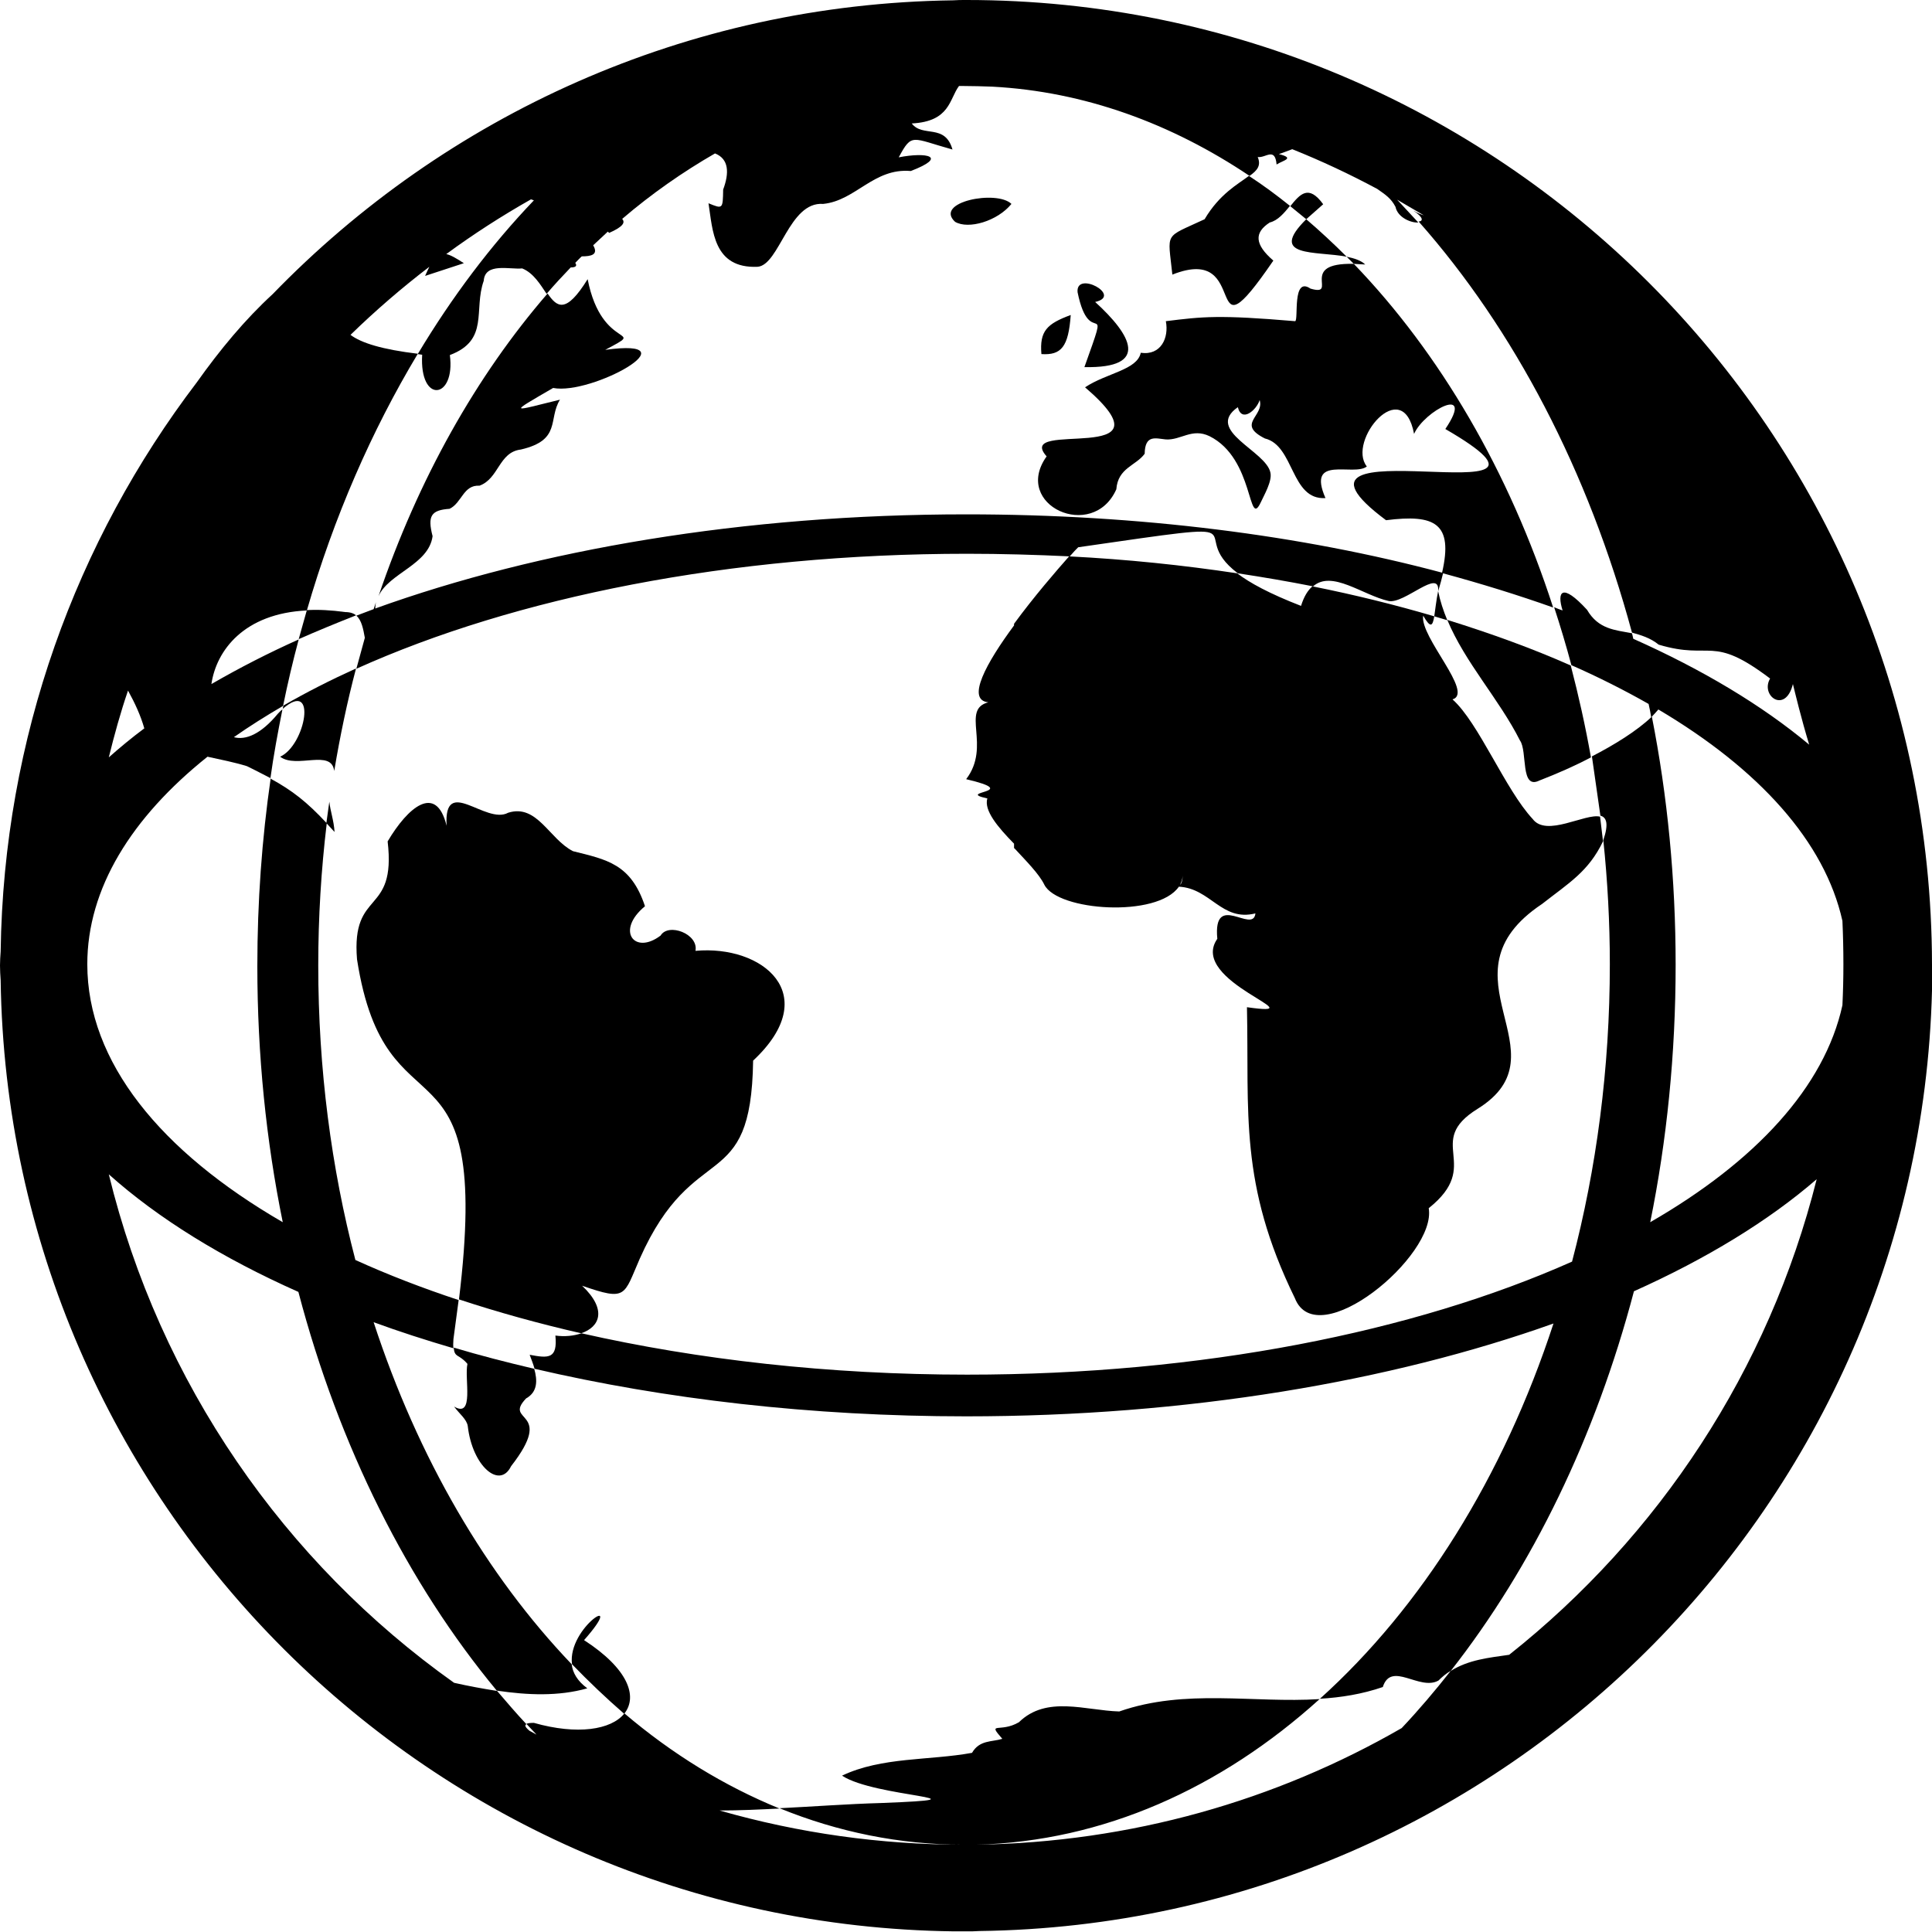
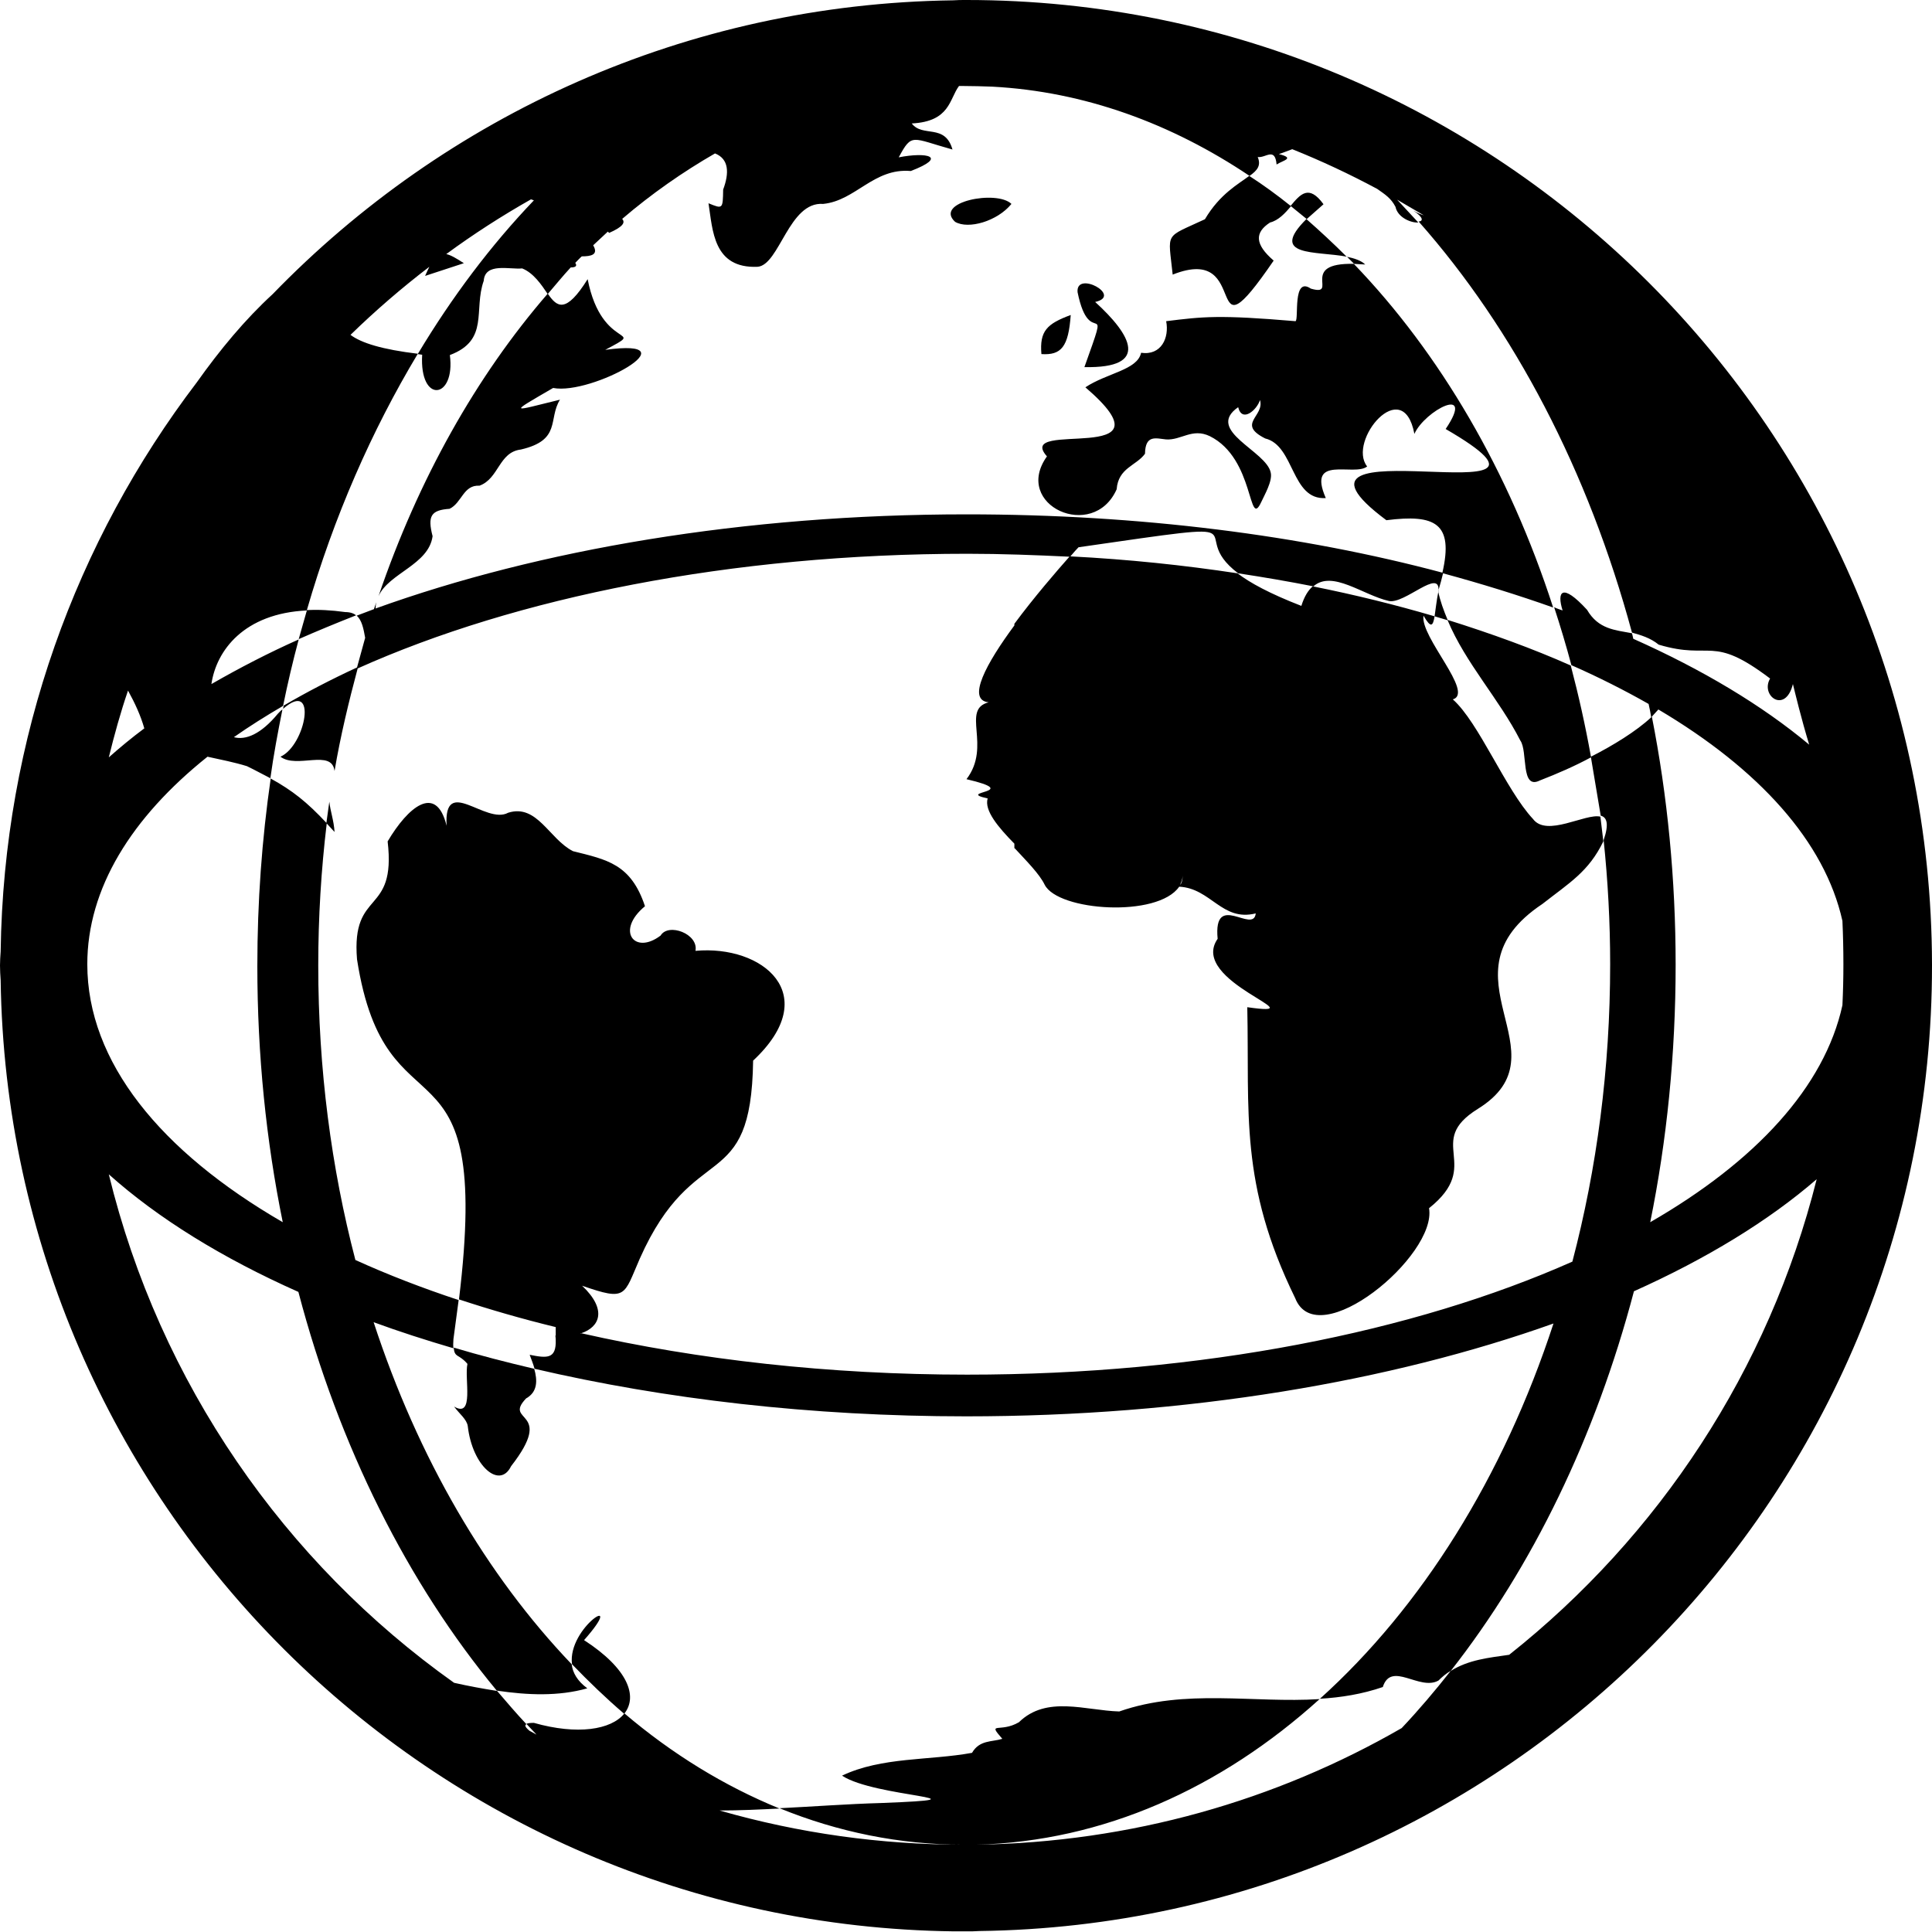
- <svg xmlns="http://www.w3.org/2000/svg" viewBox="0 0 593.1 593" fill="currentColor" xmlnsV="https://vecta.io/nano">
-   <path id="time-3-icon" d="M466.6 227.3h0c2.4 3.3 0 15.3 6 12.3 5.4-2.1 10.7-4.4 15.8-7.1-1.7-9.6-3.8-19-6.2-28.2-11.7-5.2-24.4-9.8-37.9-14 5.5 13.2 15.9 24.3 22.3 37zM328.7 96.7c-7.3 2.7-9.6 4.9-9 12 6.1.4 8.3-2.2 9-12zm-35.5-28.6c4.1 2.4 13-.2 17.3-5.5-4.5-4.4-23.9-.6-17.3 5.5zm39.7 44.6c20.3.4 14.4-9.9 3.3-20 8.6-1.9-6-9.8-5.4-3 3.8 18.6 10.5-.5 2.1 23zm-200.1 51.9c-1.6-6.2-.5-8 5.2-8.4 3.8-1.8 4.2-7.4 9.2-7.1 6-2.2 5.9-10.3 12.7-11.1 12.5-2.9 8.3-9.3 12-15.3-14.8 3.6-16.2 4.6-2.1-3.6 11.9 2.3 43.7-15.5 16-11.7 13.5-7.2-1 .8-5.4-21.7-6.7 10.8-9.4 8.6-12.3 4.4-21.9 25.3-39.7 57-51.9 92.9 3.2-7.1 15.4-9.6 16.6-18.4zm280.6-85.8c-4-4-8.2-7.9-12.4-11.5-11.9 11.8 2.9 9.7 12.4 11.5zM390.9 80c-5.8-5-5.9-8.6-1.1-11.7 2.5-.6 4.4-2.9 6.2-5.1-4.1-3.3-8.3-6.4-12.6-9.2-3.3 2.5-9 5.5-13.6 13.3-12.6 5.9-11.3 3.6-9.9 17 24.9-9.9 8.4 28.7 31-4.3z" />
-   <path d="M413.4 78.8l2.2 2.2 3.5.2c-1.2-1.2-3.3-1.9-5.7-2.4zM143.5 418.7c-1 4.5 2.2 16.8-4.1 13.1 1.6 2.2 3.9 3.9 4.2 6 1.4 12.3 9.8 19.5 13.3 12.3 13.7-17.6-2.6-13.2 4.6-20.8 3.6-2 3.5-5.6 2.5-9.1-8.5-2-16.7-4.1-24.7-6.5.2 3.2 1.6 1.9 4.2 5zm70-126.8c1-5.2-8.3-8.7-10.7-4.7-8 6.1-13.9-1.5-4.8-9-4.3-13-11.7-14.3-22.1-16.9-7.3-3.7-11-14.6-19.9-11.8-6.9 3.8-19.8-11.7-18.9 4-3.2-13.1-11.9-5.7-18.1 4.8 2.7 23.1-11.2 14.3-9.4 36.2 8.9 57.3 41.7 18.8 31.3 104.4 11.8 3.9 24.4 7.4 37.5 10.4 5.7-1.9 8.1-7.2.3-14.6 13.8 4.8 12.7 3.1 17.7-8.3 16.7-37.6 34.2-18.9 34.8-60.8 21.7-20.3 2.9-35.6-17.7-33.7zM396.1 63.3l4.9 4 5.2-4.6c-4.5-6.2-7.1-3.1-10.1.6z" />
-   <path d="M593.1 296.4v-.4C592.8 132.5 460.2 0 296.7 0h-.1-.1c-1.3 0-2.6 0-3.9.1-82 1.1-155.9 35.5-208.9 90.2-8.5 7.8-16.2 17.1-23.3 27.1C23.4 166 1.1 226.5.2 292.1c-.1 1.4-.2 2.9-.2 4.3 0 1.5.1 3 .2 4.5 2.3 160.4 132.1 290 292.6 292h3.9 0 0c1.3 0 2.7 0 4-.1 161.9-2.1 292.5-134.1 292.5-296.4-.1.1-.1.1-.1 0zM39.3 212c2.1 3.8 3.9 7.7 5 11.6-3.9 2.9-7.5 5.9-10.9 8.9 1.7-6.9 3.6-13.8 5.9-20.5zM383.6 54c2.4-1.7 3.6-3.2 2.5-5.8 2.4.4 5.3-3.2 5.8 2.3 2-1.3 5.8-1.9.7-3.2 1.3-.4 2.7-1 4.1-1.5 9 3.6 17.7 7.7 26.1 12.2 2.4 1.7 4.2 2.8 5.6 5.5.7 3.4 5 5 7 4.8l-6.5-7 8.2 4.8c-.9-.3-2-.7-3.3-1.5 3.3 2.2 3.1 3.3 1.7 3.4 29.3 33.1 52.1 76.6 65.5 126.2 2.8.8 5.6 1.6 8.2 3.7 16.4 4.9 16.1-3.3 34.2 10.4-3.1 5.3 4.7 11 7 1.7.7 2.8 2.5 10.4 5 18.6-14.5-12.1-32.7-23-54-32.5-.1-.6-.3-1.2-.4-1.7-5.2-1-10.3-1.2-13.8-7.2-7.8-8.5-9.3-5.5-7.5.2a27.73 27.73 0 0 1-2.6-1c1.9 5.8 3.7 11.8 5.3 17.8 8.4 3.7 16.3 7.7 23.7 11.9.3 1.4.6 2.7.8 4.1.8-.8 1.5-1.6 2.2-2.4 30.9 18.3 51.1 40.6 56.5 64.9.2 4.4.3 8.9.3 13.4a257.58 257.58 0 0 1-.3 12.5c-5.5 25.1-26.7 48-59 66.6 5.1-25.1 7.8-51.6 7.8-79 0-26.3-2.5-51.9-7.3-76.2-4.6 4.4-11.6 8.7-18.4 12.2l2.6 18.2h0c1.9.5 2.6 2.5.9 7.5 1.3 12.5 2 25.2 2 38.1 0 32-4.1 62.8-11.6 91.3-48.5 21.6-113.8 34.7-185.7 34.7-42.5 0-82.6-4.6-118.4-12.7-2.3.8-5.1 1.1-8 .7.7 7.2-2.1 7-7.9 5.9.5 1.4 1.1 2.8 1.5 4.3 39.9 9.3 84.9 14.6 132.5 14.6 67.9 0 130.4-10.7 180.3-28.5-15.4 47.1-40.5 87.1-71.7 115.2 6.5-.4 12.9-1.4 19.3-3.6 2.6-8.1 11.3 1.3 17.1-2 1.1-1.1 2.4-2.2 3.8-3 25-31.9 44.4-71.7 56.2-116.5 22.3-10 41.3-21.6 56.1-34.4-14.7 58.6-48.5 109.6-94.4 146-6.2.9-12.5 1.5-18 5-4.8 6.1-9.8 12-15 17.5-38.5 22.2-83.1 35.1-130.6 35.8 38.9-1 75.1-17.3 105.4-44.7-20.3 1.3-41.2-3.3-61.5 3.8h0c-10.4-.3-22.3-5-30.8 3.3-5.8 3.4-9.9-.4-5.1 5.1-3.2 1-7 .3-9.3 4.3-13.1 2.4-27.7 1.2-39.9 7 10 6.7 48.1 7 12.1 8.4-10.6.3-21 1.1-31.3 1.6 17.9 7.3 36.9 11.2 56.5 11.2a272.14 272.14 0 0 1-74.9-10.5c6.2 0 12.3-.3 18.4-.6-16.9-6.9-32.9-16.7-47.6-29.2 4.1-5.2 1.2-13.7-12.4-22.5h0c13.6-15.4-5.2-4-3.7 7.4a251.69 251.69 0 0 0 16 15.2c-4 4.9-14.3 6.6-27.7 2.8h0c-1.2 0-1.9.1-2.3.3 1 1.1 2.1 2.2 3.1 3.3-.7-.4-1.5-.8-2.2-1.2-.9-.8-1.7-1.6-.9-2-3.1-3.3-6-6.7-9-10.2-4.4-.7-8.8-1.5-13.2-2.5-52.1-37-90.4-92.1-106-156.1 15.1 13.5 34.8 25.7 58.2 36.1 12.5 47.6 33.7 89.6 60.9 122.4 9.5 1.4 18.9 1.8 27.8-.7-3.1-2.3-4.5-4.8-4.8-7.4-26.2-27.4-47.2-63.4-60.8-105 7.9 2.9 16 5.5 24.5 8-.1-.7-.1-1.6 0-2.8l1.6-12c-11.2-3.7-21.8-7.8-31.7-12.3-7.4-28.3-11.4-58.7-11.4-90.4 0-14.9.9-29.4 2.6-43.6l2.4 2.6c-.2-3.5-1.3-6.4-1.6-9.3l-.9 6.5c-6-6.4-10.4-9.9-17.2-13.6 1-7.2 2.3-14.2 3.7-21.2-.5.3-.9.8-1.4 1.3-5.2 6.3-9.9 8.2-13.5 7.2 4.7-3.3 9.8-6.5 15.1-9.6 1.4-6.9 3-13.7 4.8-20.4A291.26 291.26 0 0 0 64.9 210c1.5-10.3 10-21.7 29.3-22.6 8.3-28.7 19.9-55.2 34-78.7.5.1.9.1 1.4.2-.9 15.2 10.3 13.7 8.5.1h0c12.2-4.6 7.2-13.8 10.4-22.8.4-5.7 8-3.4 11.8-3.8 3.5 1.4 5.6 5 7.5 7.8 2.4-2.8 4.9-5.5 7.4-8.1 1.4 0 2.1-.4 1.4-1.4.7-.7 1.3-1.4 2-2 2.9 0 5.2-.5 3.5-3.4l4.5-4.2.4.4c4.3-1.9 5-3.2 4-4.3 9-7.7 18.6-14.4 28.5-20.1 4.3 1.7 4.4 6 2.5 11.1-.1 6-.1 6-4.5 4.2 1.3 8.2 1.4 20.1 15.1 19.5 6.7-.6 9.6-20.1 20.1-19.3 10-1 15.5-11.1 26.9-10.1 11.5-4.4 5-5.9-3.7-4.2 4.1-7.6 3.9-5.9 16.5-2.4-2.3-8.1-9.2-3.6-12.5-8 11.8-.6 11.5-7.5 14.5-11.5h1.3c3 0 6 .1 8.9.2 28.3 1.5 55 11.3 79 27.4zM63.7 232.3c4.1.9 8.2 1.7 12.1 2.9 2.7 1.3 5.1 2.6 7.3 3.7-2.7 18.7-4.1 37.9-4.1 57.7 0 27.2 2.7 53.6 7.8 78.6-37.5-21.7-60-49.2-60-79.2 0-23.2 13.5-45 36.9-63.7zM137 78c8.3-6.1 17-11.7 26-16.8l.9.3c-13.2 13.8-25.1 29.6-35.6 47.1-10.9-1.3-17.4-3.3-20.7-5.8 7.6-7.4 15.7-14.4 24.2-20.9-.4.8-.8 1.7-1.3 2.8l11.9-3.9c-2.3-1.5-4-2.5-5.4-2.8zm205.7 72.2c.5-6.6 6-7.2 8.7-10.9.1-6 3.4-4.7 6.5-4.4 4.6.3 8-3.6 13.4-1 13.9 6.9 11.7 29 15.8 20.2.9-2 3.5-6.4 2.9-9-1.3-6.7-20.3-12.9-10-20.1 1.2 4.9 5.8.8 6.7-2.2 1.5 5-7.3 7.3 1.6 11.8 9.1 2.2 7.9 19 18.6 18.3-5.9-13.5 8.7-6.5 12.7-9.7-6.2-7.8 11-28.5 14.5-10 3.2-7.2 18.9-15.3 9.6-1.5 50.1 29-60.5-3.5-18.2 28 15-1.9 20.7.9 17.2 16.1-43.1-11.5-92.9-17.9-146.1-17.9-68.3 0-131.2 10.8-181.4 28.9 0-.7.1-1.4.2-1.9-.2.7-.5 1.4-.7 2.1l-5.3 2c1.6 1.4 2.1 4 2.6 6.8l-2.6 9.5C158 183.4 224.1 170 296.9 170c10.6 0 21.1.3 31.5.8 1.1-1.3 2-2.2 2.6-2.8 61.1-8.8 31.7-5.1 49 8 7.9 1.2 15.5 2.5 23.1 4 5.8-5.1 15.2 2.7 23.2 4.5 4.8 1 15.7-10.2 15.2-3.1-.6 2.9-.9 5.9-1.2 7.8-11.9-3.5-24.4-6.6-37.4-9.2-1.4 1.2-2.6 3.1-3.5 6-9.8-3.8-15.8-7.1-19.6-10-16.6-2.5-33.8-4.3-51.6-5.2-3.9 4.4-10.9 12.5-16.9 20.7v.5c-8.5 11.5-14.8 22.9-7.9 23.6-8.6 2.2 1 13.4-6.8 23.6 17.9 4.2-3.8 3.7 6.5 5.9-1.1 3.7 3.2 8.8 8.2 13.9v1.4h.1c3.7 4 7.6 7.9 9.2 11.2 4.1 8.1 34.7 10.2 41.3.6 9.8.5 13.1 10.8 23.5 8.2-.7 6.5-13.1-7-11.7 7.8-9.2 13.2 31.7 24.2 9.1 21 .7 32.4-2.5 54.1 14.7 89.3 6.8 17.4 43.6-13 41.1-27.6 16.8-13.4-1.6-20.2 15-30.5 27.7-17.2-13.2-40.9 19.8-62.9 8.3-6.5 14.2-9.9 18.7-19.2v-.1l-.9-7.5c-4.6-1.1-16.5 6.4-20.7.7-8.4-9-16.6-29.6-24.6-36.7 6.7-2-10.1-19.2-9-25.7 2.3 4 2.9 3.2 3.4.2l4 1.2c-1.2-2.9-2.2-5.9-2.8-8.9.6-2 1.1-3.8 1.5-5.5 11.8 3.2 23.1 6.7 33.8 10.5-13.5-41.8-34.8-78.1-61.2-105.5-17.4-.4-4.4 10.2-13.3 7.6-5.7-3.9-3.6 9.6-4.7 10-23.5-2-28.4-1.4-39.7 0 1 5.1-1.5 10.6-7.7 9.7-1.1 5.3-10.5 6.2-17.1 10.6 28.9 24.8-22.2 9.5-11.8 21.2-10.7 15 14.2 26.3 21.4 10.1zm19.6 121.4c.4-.9.7-1.8.8-2.8-.1 1.8-.5 2.6-.8 2.8z" />
-   <path d="M86.8 217.6c10.7-9.3 7 11.2-.8 14.7 5 3.8 15.8-2.5 16.6 4.4 1.8-10.8 4-21.3 6.7-31.5-7.9 3.6-15.4 7.4-22.3 11.4-.1.3-.1.7-.2 1zm7.4-30.3l-2.5 8.9c5.7-2.5 11.5-4.9 17.6-7.3-.7-.6-1.8-1-3.3-1-4.3-.6-8.3-.8-11.8-.6z" />
+ <svg xmlns="http://www.w3.org/2000/svg" version="1.1" id="Calque_1" x="0px" y="0px" viewBox="0 0 593.1 593" style="enable-background:new 0 0 593.1 593;" xml:space="preserve">
+   <g>
+     <path className="color-icon" d="M332.9,112.7c20.3,0.4,14.4-9.9,3.3-20c8.6-1.9-6-9.8-5.4-3C334.6,108.3,341.3,89.2,332.9,112.7z" />
+     <path className="color-icon" d="M310.5,62.6c-4.5-4.4-23.9-0.6-17.3,5.5C297.3,70.5,306.2,67.9,310.5,62.6z" />
+     <path className="color-icon" d="M328.7,96.7c-7.3,2.7-9.6,4.9-9,12C325.8,109.1,328,106.5,328.7,96.7z" />
+     <path className="color-icon" d="M139.3,413.7c0.2,3.2,1.6,1.9,4.2,5c-1,4.5,2.2,16.8-4.1,13.1c1.6,2.2,3.9,3.9,4.2,6c1.4,12.3,9.8,19.5,13.3,12.3   c13.7-17.6-2.6-13.2,4.6-20.8c3.6-2,3.5-5.6,2.5-9.1C155.5,418.2,147.3,416.1,139.3,413.7z" />
+     <path className="color-icon" d="M593.1,296.4L593.1,296.4l0-0.4C592.8,132.5,460.2,0,296.7,0h-0.1h-0.1c-1.3,0-2.6,0-3.9,0.1   c-82,1.1-155.9,35.5-208.9,90.2c-8.5,7.8-16.2,17.1-23.3,27.1C23.4,166,1.1,226.5,0.2,292.1C0.1,293.5,0,295,0,296.4   c0,1.5,0.1,3,0.2,4.5c2.3,160.4,132.1,290,292.6,292h3.9c1.3,0,2.7,0,4-0.1C462.6,590.7,593.2,458.7,593.1,296.4   C593.1,296.5,593.1,296.5,593.1,296.4z M131.8,81.9c-0.4,0.8-0.8,1.7-1.3,2.8l11.9-3.9c-2.3-1.5-4-2.5-5.4-2.8   c8.3-6.1,17-11.7,26-16.8l0.9,0.3c-13.2,13.8-25.1,29.6-35.6,47.1c-10.9-1.3-17.4-3.3-20.7-5.8C115.2,95.4,123.3,88.4,131.8,81.9z    M39.3,212c2.1,3.8,3.9,7.7,5,11.6c-3.9,2.9-7.5,5.9-10.9,8.9C35.1,225.6,37,218.7,39.3,212z M463.3,508c-6.2,0.9-12.5,1.5-18,5   c-4.8,6.1-9.8,12-15,17.5c-38.5,22.2-83.1,35.1-130.6,35.8c38.9-1,75.1-17.3,105.4-44.7c-20.3,1.3-41.2-3.3-61.5,3.8   c-10.4-0.3-22.3-5-30.8,3.3c-5.8,3.4-9.9-0.4-5.1,5.1c-3.2,1-7,0.3-9.3,4.3c-13.1,2.4-27.7,1.2-39.9,7c10,6.7,48.1,7,12.1,8.4   c-10.6,0.3-21,1.1-31.3,1.6c17.9,7.3,36.9,11.2,56.5,11.2c-25.3,0-50.5-3.5-74.9-10.5c6.2,0,12.3-0.3,18.4-0.6   c-16.9-6.9-32.9-16.7-47.6-29.2c4.1-5.2,1.2-13.7-12.4-22.5c13.6-15.4-5.2-4-3.7,7.4c5.1,5.3,10.4,10.4,16,15.2   c-4,4.9-14.3,6.6-27.7,2.8c-1.2,0-1.9,0.1-2.3,0.3c1,1.1,2.1,2.2,3.1,3.3c-0.7-0.4-1.5-0.8-2.2-1.2c-0.9-0.8-1.7-1.6-0.9-2   c-3.1-3.3-6-6.7-9-10.2c-4.4-0.7-8.8-1.5-13.2-2.5c-52.1-37-90.4-92.1-106-156.1c15.1,13.5,34.8,25.7,58.2,36.1   c12.5,47.6,33.7,89.6,60.9,122.4c9.5,1.4,18.9,1.8,27.8-0.7c-3.1-2.3-4.5-4.8-4.8-7.4c-26.2-27.4-47.2-63.4-60.8-105   c7.9,2.9,16,5.5,24.5,8c-0.1-0.7-0.1-1.6,0-2.8l1.6-12c-11.2-3.7-21.8-7.8-31.7-12.3c-7.4-28.3-11.4-58.7-11.4-90.4   c0-14.9,0.9-29.4,2.6-43.6l2.4,2.6c-0.2-3.5-1.3-6.4-1.6-9.3l-0.9,6.5c-6-6.4-10.4-9.9-17.1-13.6c-2.7,18.7-4.1,37.8-4.1,57.6   c0,27.2,2.7,53.6,7.8,78.6c-37.5-21.7-60-49.2-60-79.2c0-23.2,13.5-45,36.9-63.7c4.1,0.9,8.2,1.7,12.1,2.9c2.7,1.3,5,2.6,7.2,3.7   c1-7.2,2.3-14.1,3.7-21.1c-0.5,0.3-0.9,0.8-1.4,1.3c-5.2,6.3-9.9,8.2-13.5,7.2c4.7-3.3,9.8-6.5,15.1-9.6c1.4-6.9,3-13.7,4.8-20.4   c-9.2,4.1-18.1,8.7-26.8,13.7c1.5-10.3,10-21.7,29.3-22.6l-2.5,8.8c5.7-2.5,11.5-4.9,17.6-7.3c-0.7-0.6-1.8-1-3.3-1   c-4.3-0.6-8.3-0.8-11.8-0.6c8.3-28.7,19.9-55.1,34-78.6c0.5,0.1,0.9,0.1,1.4,0.2c-0.9,15.2,10.3,13.7,8.5,0.1   c12.2-4.6,7.2-13.8,10.4-22.8c0.4-5.7,8-3.4,11.8-3.8c3.5,1.4,5.9,5,7.8,7.8c-21.9,25.3-39.7,57-51.9,92.8   c3.2-7.1,15.4-9.6,16.6-18.4h0c-1.6-6.2-0.5-8,5.2-8.4c3.8-1.8,4.2-7.4,9.2-7.1c6-2.2,5.9-10.3,12.7-11.1c12.5-2.9,8.3-9.3,12-15.3   c-14.8,3.6-16.2,4.6-2.1-3.6c11.9,2.3,43.7-15.5,16-11.7c13.5-7.2-1,0.8-5.4-21.7c-6.7,10.7-9.4,8.6-12.2,4.5   c2.4-2.8,4.6-5.5,7-8.1c1.4,0,2.1-0.4,1.4-1.4c0.7-0.7,1.3-1.4,2-2c2.9,0,5.2-0.5,3.5-3.4l4.5-4.2l0.4,0.4c4.3-1.9,5-3.2,4-4.3   c9-7.7,18.6-14.4,28.5-20.1c4.3,1.7,4.4,6,2.5,11.1c-0.1,6-0.1,6-4.5,4.2c1.3,8.2,1.4,20.1,15.1,19.5c6.7-0.6,9.6-20.1,20.1-19.3   c10-1,15.5-11.1,26.9-10.1c11.5-4.4,5-5.9-3.7-4.2c4.1-7.6,3.9-5.9,16.5-2.4c-2.3-8.1-9.2-3.6-12.5-8c11.8-0.6,11.5-7.5,14.5-11.5   h1.3c3,0,6,0.1,8.9,0.2c28.3,1.5,55,11.3,79,27.4h0c2.4-1.7,3.6-3.2,2.5-5.8c2.4,0.4,5.3-3.2,5.8,2.3c2-1.3,5.8-1.9,0.7-3.2   c1.3-0.4,2.7-1,4.1-1.5c9,3.6,17.7,7.7,26.1,12.2c2.4,1.7,4.2,2.8,5.6,5.5c0.7,3.4,5,5,7,4.8l-6.5-7l8.2,4.8   c-0.9-0.3-2-0.7-3.3-1.5c3.3,2.2,3.1,3.3,1.7,3.4c29.3,33.1,52.1,76.6,65.5,126.2c2.8,0.8,5.6,1.6,8.2,3.7   c16.4,4.9,16.1-3.3,34.2,10.4c-3.1,5.3,4.7,11,7,1.7c0.7,2.8,2.5,10.4,5,18.6c-14.5-12.1-32.7-23-54-32.5c-0.1-0.6-0.3-1.2-0.4-1.7   c-5.2-1-10.3-1.2-13.8-7.2c-7.8-8.5-9.3-5.5-7.5,0.2c-0.9-0.3-1.8-0.6-2.6-1c1.9,5.8,3.7,11.8,5.3,17.8c8.4,3.7,16.3,7.7,23.7,11.9   c0.3,1.4,0.6,2.7,0.8,4.1c-4.6,4.3-11.8,8.7-18.5,12.1c-1.7-9.5-3.8-18.9-6.2-28c-11.7-5.2-24.4-9.8-37.8-14   c-1.2-2.9-2.3-5.8-2.9-8.8c0.6-2,1.1-3.8,1.5-5.5c11.8,3.2,23.1,6.7,33.8,10.5C463.3,144.7,442,108.4,415.6,81l3.5,0.2   c-1.2-1.2-3.3-1.9-5.7-2.4c-4-4-8.2-7.9-12.3-11.5l5.2-4.6c-4.5-6.2-7.1-3.1-10.1,0.5c-4.1-3.3-8.5-6.5-12.7-9.2   c-3.3,2.5-9,5.5-13.6,13.3c-12.6,5.9-11.3,3.6-9.9,17c24.9-9.9,8.4,28.7,31-4.3c-5.8-5-5.9-8.6-1.1-11.7c2.5-0.6,4.6-2.8,6.4-5   l4.8,3.9c-11.8,11.7,2.9,9.8,12.4,11.6l2.2,2.2c-17.3-0.4-4.4,10.2-13.3,7.6c-5.7-3.9-3.6,9.6-4.7,10c-23.5-2-28.4-1.4-39.7,0   c1,5.1-1.5,10.6-7.7,9.7c-1.1,5.3-10.5,6.2-17.1,10.6c28.9,24.8-22.2,9.5-11.8,21.2c-10.7,15,14.2,26.3,21.4,10.1v0   c0.5-6.6,6-7.2,8.7-10.9c0.1-6,3.4-4.7,6.5-4.4c4.6,0.3,8-3.6,13.4-1c13.9,6.9,11.7,29,15.8,20.2c0.9-2,3.5-6.4,2.9-9   c-1.3-6.7-20.3-12.9-10-20.1c1.2,4.9,5.8,0.8,6.7-2.2c1.5,5-7.3,7.3,1.6,11.8c9.1,2.2,7.9,19,18.6,18.3c-5.9-13.5,8.7-6.5,12.7-9.7   c-6.2-7.8,11-28.5,14.5-10c3.2-7.2,18.9-15.3,9.6-1.5c50.1,29-60.5-3.5-18.2,28c15-1.9,20.7,0.9,17.2,16.1   c-43.1-11.5-92.9-17.9-146.1-17.9c-68.3,0-131.2,10.8-181.4,28.9c0-0.7,0.1-1.4,0.2-1.9c-0.2,0.7-0.5,1.4-0.7,2.1l-5.3,2   c1.6,1.4,2.1,4,2.6,6.8l-2.5,9.1c-7.8,3.6-15.7,7.7-22.5,11.7c-0.1,0.3-0.1,0.7-0.2,1c10.7-9.3,7,11.2-0.8,14.7   c5,3.8,15.8-2.5,16.6,4.4c1.8-10.7,4.4-21.4,7.1-31.5c48.6-21.8,114.6-35.2,187.2-35.2c10.5,0,20.9,0.4,31.3,0.9   c-3.9,4.4-10.9,12.5-16.9,20.6v0.5c-8.5,11.5-14.8,22.9-7.9,23.6c-8.6,2.2,1,13.4-6.8,23.6c17.9,4.2-3.8,3.7,6.5,5.9   c-1.1,3.7,3.2,8.8,8.2,13.9v1.4h0.1c3.7,4,7.6,7.9,9.2,11.2c4.1,8.1,34.7,10.2,41.3,0.6c9.8,0.5,13.1,10.8,23.5,8.2   c-0.7,6.5-13.1-7-11.7,7.8c-9.2,13.2,31.7,24.2,9.1,21c0.7,32.4-2.5,54.1,14.7,89.3c6.8,17.4,43.6-13,41.1-27.6   c16.8-13.4-1.6-20.2,15-30.5c27.7-17.2-13.2-40.9,19.8-62.9c8.3-6.5,14.2-9.9,18.7-19.2v-0.1l-0.9-7.5c-4.6-1.1-16.5,6.4-20.7,0.7   c-8.4-9-16.6-29.6-24.6-36.7c6.7-2-10.1-19.2-9-25.7c2.3,4,2.9,3.2,3.4,0.2c-11.9-3.5-24.4-6.6-37.4-9.2c-1.4,1.2-2.6,3.1-3.5,6   c-9.8-3.8-15.8-7.1-19.6-10c-16.5-2.5-33.6-4.3-51.3-5.2c1.1-1.3,1.9-2.2,2.5-2.8c61.1-8.8,31.7-5.1,49,8c7.9,1.2,15.5,2.5,23.1,4   c5.8-5.1,15.2,2.7,23.2,4.5c4.8,1,15.7-10.2,15.2-3.1c-0.6,2.9-0.9,5.9-1.2,7.8l4,1.2c5.5,13.2,15.9,24.3,22.3,36.9h0   c2.4,3.3,0,15.3,6,12.3c5.4-2.1,10.7-4.4,15.7-7.1l3,17.9c1.9,0.5,2.6,2.5,0.9,7.5c1.3,12.5,2,25.2,2,38.1c0,32-4.1,62.8-11.6,91.3   C434.1,408.9,368.8,422,296.9,422c-42.5,0-82.6-4.6-118.4-12.7c-0.1,0-0.2,0.1-0.3,0.1v-0.1c0.1,0,0.1,0,0.2,0   c5.7-1.9,8.1-7.2,0.3-14.6c13.8,4.8,12.7,3.1,17.7-8.3c16.7-37.6,34.2-18.9,34.8-60.8c21.7-20.3,2.9-35.6-17.7-33.7   c1-5.2-8.3-8.7-10.7-4.7c-8,6.1-13.9-1.5-4.8-9c-4.3-13-11.7-14.3-22.1-16.9c-7.3-3.7-11-14.6-19.9-11.8c-6.9,3.8-19.8-11.7-18.9,4   c-3.2-13.1-11.9-5.7-18.1,4.8c2.7,23.1-11.2,14.3-9.4,36.2c8.9,57.3,41.7,18.8,31.3,104.4c9.4,3.1,19.4,6,29.7,8.5v2.6   c0,0-0.1,0-0.1,0c0,0.4,0.1,0.7,0.1,1.1v0.2h0c0.2,5.9-2.6,5.7-8,4.6c0.5,1.4,1.1,2.8,1.5,4.3c39.9,9.3,84.9,14.6,132.5,14.6   c67.9,0,130.4-10.7,180.3-28.5c-15.4,47.1-40.5,87.1-71.7,115.2c6.5-0.4,12.9-1.4,19.3-3.6c2.6-8.1,11.3,1.3,17.1-2   c1.1-1.1,2.4-2.2,3.8-3c25-31.9,44.4-71.7,56.2-116.5c22.3-10,41.3-21.6,56.1-34.4C543,420.6,509.2,471.6,463.3,508z M362.3,271.6   c0.4-0.9,0.7-1.8,0.8-2.8C363,270.6,362.6,271.4,362.3,271.6z M565.6,308.6c-5.5,25.1-26.7,48-59,66.6c5.1-25.1,7.8-51.6,7.8-79   c0-26.3-2.5-51.9-7.3-76.2c0,0,0,0-0.1,0.1c0.7-0.8,1.4-1.5,2.1-2.3c30.9,18.3,51.1,40.6,56.5,64.9c0.2,4.4,0.3,8.9,0.3,13.4   C565.9,300.3,565.8,304.4,565.6,308.6z" />
+     <path className="color-icon" d="M83,238.9c0,0,0,0.1,0,0.1c0,0,0.1,0,0.1,0C83.1,239,83.1,238.9,83,238.9C83.1,238.9,83,238.9,83,238.9z" />
+   </g>
</svg>
